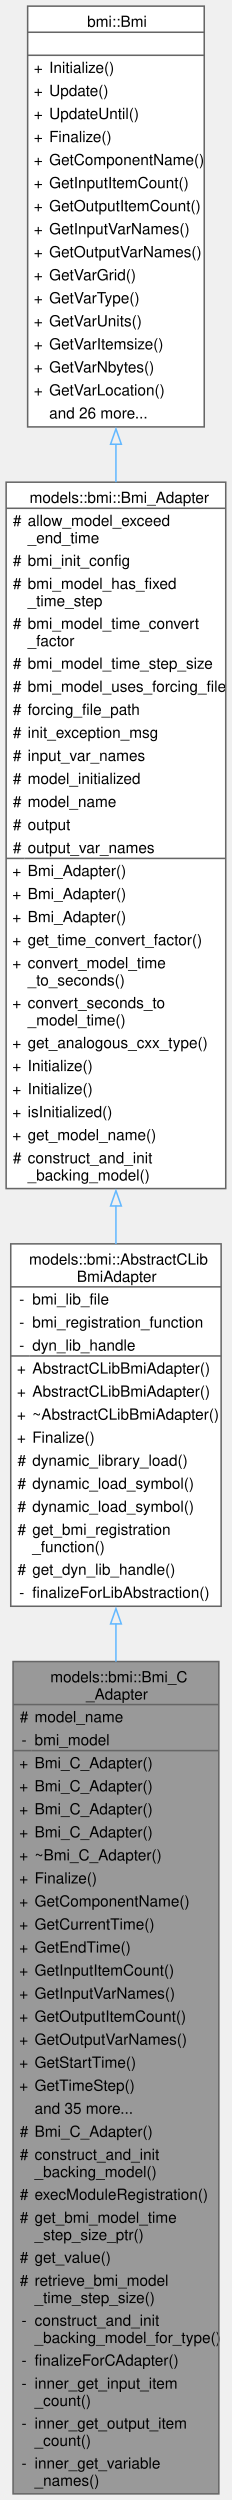
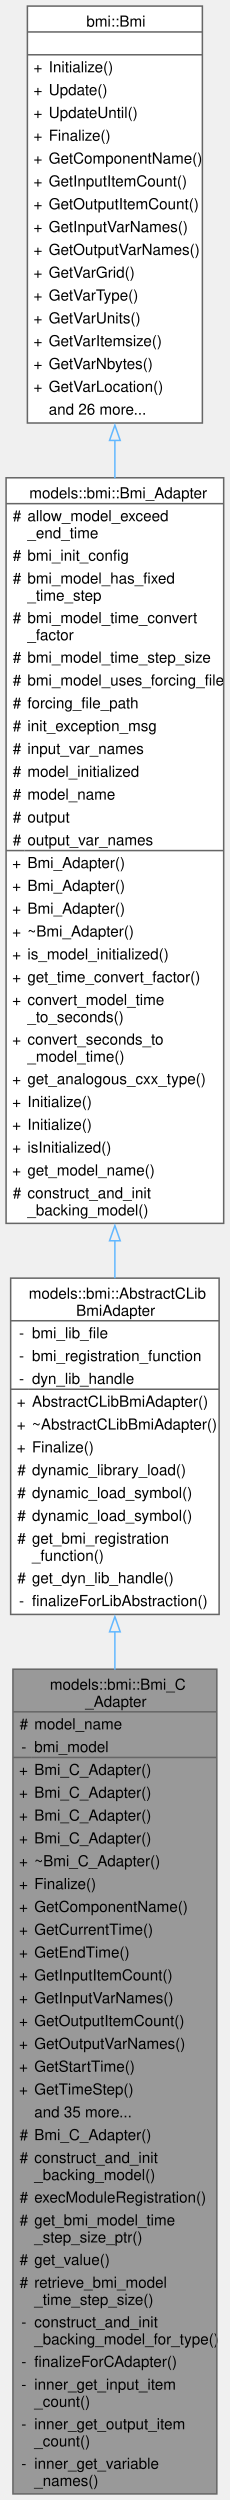
- <svg xmlns="http://www.w3.org/2000/svg" xmlns:xlink="http://www.w3.org/1999/xlink" width="151pt" height="1628pt" viewBox="0.00 0.00 151.00 1628.00">
-   <g id="graph0" class="graph" transform="scale(1 1) rotate(0) translate(4 1624)">
+ <svg xmlns="http://www.w3.org/2000/svg" xmlns:xlink="http://www.w3.org/1999/xlink" width="151pt" height="1643pt" viewBox="0.00 0.00 151.00 1643.00">
+   <g id="graph0" class="graph" transform="scale(1 1) rotate(0) translate(4 1639)">
    <g id="Node000001" class="node">
      <g id="a_Node000001">
        <a xlink:title="An adapter class to serve as a C++ interface to the essential aspects of external models written in t...">
          <polygon fill="#999999" stroke="none" points="138.5,-542 4.5,-542 4.5,0 138.5,0 138.5,-542" />
          <text text-anchor="start" x="28.75" y="-528.5" font-family="Helvetica,sans-Serif" font-size="10.00">models::bmi::Bmi_C</text>
          <text text-anchor="start" x="52" y="-517.25" font-family="Helvetica,sans-Serif" font-size="10.00">_Adapter</text>
          <text text-anchor="start" x="8.88" y="-502.5" font-family="Helvetica,sans-Serif" font-size="10.00">#</text>
          <text text-anchor="start" x="18.5" y="-502.5" font-family="Helvetica,sans-Serif" font-size="10.00">model_name</text>
          <text text-anchor="start" x="10" y="-487.5" font-family="Helvetica,sans-Serif" font-size="10.00">-</text>
          <text text-anchor="start" x="18.5" y="-487.5" font-family="Helvetica,sans-Serif" font-size="10.00">bmi_model</text>
          <text text-anchor="start" x="8.5" y="-472.5" font-family="Helvetica,sans-Serif" font-size="10.00">+</text>
          <text text-anchor="start" x="18.5" y="-472.5" font-family="Helvetica,sans-Serif" font-size="10.00">Bmi_C_Adapter()</text>
          <text text-anchor="start" x="8.5" y="-457.5" font-family="Helvetica,sans-Serif" font-size="10.00">+</text>
          <text text-anchor="start" x="18.5" y="-457.5" font-family="Helvetica,sans-Serif" font-size="10.00">Bmi_C_Adapter()</text>
          <text text-anchor="start" x="8.5" y="-442.5" font-family="Helvetica,sans-Serif" font-size="10.00">+</text>
          <text text-anchor="start" x="18.5" y="-442.5" font-family="Helvetica,sans-Serif" font-size="10.00">Bmi_C_Adapter()</text>
          <text text-anchor="start" x="8.5" y="-427.5" font-family="Helvetica,sans-Serif" font-size="10.00">+</text>
          <text text-anchor="start" x="18.5" y="-427.5" font-family="Helvetica,sans-Serif" font-size="10.00">Bmi_C_Adapter()</text>
          <text text-anchor="start" x="8.5" y="-412.5" font-family="Helvetica,sans-Serif" font-size="10.00">+</text>
          <text text-anchor="start" x="18.5" y="-412.5" font-family="Helvetica,sans-Serif" font-size="10.00">~Bmi_C_Adapter()</text>
          <text text-anchor="start" x="8.5" y="-397.5" font-family="Helvetica,sans-Serif" font-size="10.00">+</text>
          <text text-anchor="start" x="18.5" y="-397.5" font-family="Helvetica,sans-Serif" font-size="10.00">Finalize()</text>
          <text text-anchor="start" x="8.5" y="-382.5" font-family="Helvetica,sans-Serif" font-size="10.00">+</text>
          <text text-anchor="start" x="18.5" y="-382.5" font-family="Helvetica,sans-Serif" font-size="10.00">GetComponentName()</text>
          <text text-anchor="start" x="8.5" y="-367.5" font-family="Helvetica,sans-Serif" font-size="10.00">+</text>
          <text text-anchor="start" x="18.5" y="-367.5" font-family="Helvetica,sans-Serif" font-size="10.00">GetCurrentTime()</text>
          <text text-anchor="start" x="8.5" y="-352.5" font-family="Helvetica,sans-Serif" font-size="10.00">+</text>
          <text text-anchor="start" x="18.5" y="-352.5" font-family="Helvetica,sans-Serif" font-size="10.00">GetEndTime()</text>
          <text text-anchor="start" x="8.5" y="-337.5" font-family="Helvetica,sans-Serif" font-size="10.00">+</text>
          <text text-anchor="start" x="18.5" y="-337.5" font-family="Helvetica,sans-Serif" font-size="10.00">GetInputItemCount()</text>
          <text text-anchor="start" x="8.5" y="-322.5" font-family="Helvetica,sans-Serif" font-size="10.00">+</text>
          <text text-anchor="start" x="18.5" y="-322.5" font-family="Helvetica,sans-Serif" font-size="10.00">GetInputVarNames()</text>
          <text text-anchor="start" x="8.5" y="-307.5" font-family="Helvetica,sans-Serif" font-size="10.00">+</text>
          <text text-anchor="start" x="18.5" y="-307.5" font-family="Helvetica,sans-Serif" font-size="10.00">GetOutputItemCount()</text>
          <text text-anchor="start" x="8.5" y="-292.5" font-family="Helvetica,sans-Serif" font-size="10.00">+</text>
          <text text-anchor="start" x="18.5" y="-292.5" font-family="Helvetica,sans-Serif" font-size="10.00">GetOutputVarNames()</text>
          <text text-anchor="start" x="8.5" y="-277.5" font-family="Helvetica,sans-Serif" font-size="10.00">+</text>
          <text text-anchor="start" x="18.5" y="-277.5" font-family="Helvetica,sans-Serif" font-size="10.00">GetStartTime()</text>
          <text text-anchor="start" x="8.5" y="-262.5" font-family="Helvetica,sans-Serif" font-size="10.00">+</text>
          <text text-anchor="start" x="18.5" y="-262.5" font-family="Helvetica,sans-Serif" font-size="10.00">GetTimeStep()</text>
          <text text-anchor="start" x="18.5" y="-247.5" font-family="Helvetica,sans-Serif" font-size="10.00">and 35 more...</text>
          <text text-anchor="start" x="8.88" y="-232.5" font-family="Helvetica,sans-Serif" font-size="10.00">#</text>
          <text text-anchor="start" x="18.5" y="-232.5" font-family="Helvetica,sans-Serif" font-size="10.00">Bmi_C_Adapter()</text>
          <text text-anchor="start" x="8.88" y="-217.5" font-family="Helvetica,sans-Serif" font-size="10.00">#</text>
          <text text-anchor="start" x="18.5" y="-217.5" font-family="Helvetica,sans-Serif" font-size="10.00">construct_and_init</text>
          <text text-anchor="start" x="18.5" y="-206.25" font-family="Helvetica,sans-Serif" font-size="10.00">_backing_model()</text>
          <text text-anchor="start" x="8.88" y="-191.5" font-family="Helvetica,sans-Serif" font-size="10.00">#</text>
          <text text-anchor="start" x="18.5" y="-191.5" font-family="Helvetica,sans-Serif" font-size="10.00">execModuleRegistration()</text>
          <text text-anchor="start" x="8.88" y="-176.5" font-family="Helvetica,sans-Serif" font-size="10.00">#</text>
          <text text-anchor="start" x="18.5" y="-176.5" font-family="Helvetica,sans-Serif" font-size="10.00">get_bmi_model_time</text>
          <text text-anchor="start" x="18.5" y="-165.25" font-family="Helvetica,sans-Serif" font-size="10.00">_step_size_ptr()</text>
          <text text-anchor="start" x="8.88" y="-150.5" font-family="Helvetica,sans-Serif" font-size="10.00">#</text>
          <text text-anchor="start" x="18.5" y="-150.5" font-family="Helvetica,sans-Serif" font-size="10.00">get_value()</text>
          <text text-anchor="start" x="8.88" y="-135.5" font-family="Helvetica,sans-Serif" font-size="10.00">#</text>
          <text text-anchor="start" x="18.5" y="-135.5" font-family="Helvetica,sans-Serif" font-size="10.00">retrieve_bmi_model</text>
          <text text-anchor="start" x="18.5" y="-124.25" font-family="Helvetica,sans-Serif" font-size="10.00">_time_step_size()</text>
          <text text-anchor="start" x="10" y="-109.5" font-family="Helvetica,sans-Serif" font-size="10.00">-</text>
          <text text-anchor="start" x="18.5" y="-109.5" font-family="Helvetica,sans-Serif" font-size="10.00">construct_and_init</text>
          <text text-anchor="start" x="18.5" y="-98.25" font-family="Helvetica,sans-Serif" font-size="10.00">_backing_model_for_type()</text>
          <text text-anchor="start" x="10" y="-83.5" font-family="Helvetica,sans-Serif" font-size="10.00">-</text>
          <text text-anchor="start" x="18.5" y="-83.5" font-family="Helvetica,sans-Serif" font-size="10.00">finalizeForCAdapter()</text>
          <text text-anchor="start" x="10" y="-68.5" font-family="Helvetica,sans-Serif" font-size="10.00">-</text>
          <text text-anchor="start" x="18.5" y="-68.5" font-family="Helvetica,sans-Serif" font-size="10.00">inner_get_input_item</text>
          <text text-anchor="start" x="18.5" y="-57.25" font-family="Helvetica,sans-Serif" font-size="10.00">_count()</text>
          <text text-anchor="start" x="10" y="-42.5" font-family="Helvetica,sans-Serif" font-size="10.00">-</text>
          <text text-anchor="start" x="18.5" y="-42.5" font-family="Helvetica,sans-Serif" font-size="10.00">inner_get_output_item</text>
          <text text-anchor="start" x="18.5" y="-31.25" font-family="Helvetica,sans-Serif" font-size="10.00">_count()</text>
          <text text-anchor="start" x="10" y="-16.5" font-family="Helvetica,sans-Serif" font-size="10.00">-</text>
          <text text-anchor="start" x="18.5" y="-16.5" font-family="Helvetica,sans-Serif" font-size="10.00">inner_get_variable</text>
          <text text-anchor="start" x="18.5" y="-5.25" font-family="Helvetica,sans-Serif" font-size="10.00">_names()</text>
          <polygon fill="#666666" stroke="#666666" points="4.5,-514 4.5,-514 138.5,-514 138.5,-514 4.5,-514" />
          <polygon fill="#666666" stroke="#666666" points="4.5,-484 4.5,-484 16.5,-484 16.5,-484 4.5,-484" />
          <polygon fill="#666666" stroke="#666666" points="16.5,-484 16.5,-484 138.5,-484 138.5,-484 16.5,-484" />
          <polygon fill="none" stroke="#666666" points="4.5,0 4.5,-542 138.5,-542 138.5,0 4.5,0" />
        </a>
      </g>
    </g>
    <g id="Node000002" class="node">
      <g id="a_Node000002">
        <a xlink:href="classmodels_1_1bmi_1_1_abstract_c_lib_bmi_adapter.html" target="_top" xlink:title=" ">
-           <polygon fill="white" stroke="none" points="140,-814 3,-814 3,-578 140,-578 140,-814" />
-           <text text-anchor="start" x="14.88" y="-800.5" font-family="Helvetica,sans-Serif" font-size="10.00">models::bmi::AbstractCLib</text>
-           <text text-anchor="start" x="46" y="-789.25" font-family="Helvetica,sans-Serif" font-size="10.00">BmiAdapter</text>
-           <text text-anchor="start" x="8.5" y="-774.5" font-family="Helvetica,sans-Serif" font-size="10.00">-</text>
-           <text text-anchor="start" x="17" y="-774.5" font-family="Helvetica,sans-Serif" font-size="10.00">bmi_lib_file</text>
+           <polygon fill="white" stroke="none" points="140,-799 3,-799 3,-578 140,-578 140,-799" />
+           <text text-anchor="start" x="14.88" y="-785.5" font-family="Helvetica,sans-Serif" font-size="10.00">models::bmi::AbstractCLib</text>
+           <text text-anchor="start" x="46" y="-774.25" font-family="Helvetica,sans-Serif" font-size="10.00">BmiAdapter</text>
          <text text-anchor="start" x="8.5" y="-759.5" font-family="Helvetica,sans-Serif" font-size="10.00">-</text>
-           <text text-anchor="start" x="17" y="-759.5" font-family="Helvetica,sans-Serif" font-size="10.00">bmi_registration_function</text>
+           <text text-anchor="start" x="17" y="-759.5" font-family="Helvetica,sans-Serif" font-size="10.00">bmi_lib_file</text>
          <text text-anchor="start" x="8.5" y="-744.5" font-family="Helvetica,sans-Serif" font-size="10.00">-</text>
-           <text text-anchor="start" x="17" y="-744.5" font-family="Helvetica,sans-Serif" font-size="10.00">dyn_lib_handle</text>
-           <text text-anchor="start" x="7" y="-729.5" font-family="Helvetica,sans-Serif" font-size="10.00">+</text>
-           <text text-anchor="start" x="17" y="-729.5" font-family="Helvetica,sans-Serif" font-size="10.00">AbstractCLibBmiAdapter()</text>
+           <text text-anchor="start" x="17" y="-744.5" font-family="Helvetica,sans-Serif" font-size="10.00">bmi_registration_function</text>
+           <text text-anchor="start" x="8.5" y="-729.5" font-family="Helvetica,sans-Serif" font-size="10.00">-</text>
+           <text text-anchor="start" x="17" y="-729.5" font-family="Helvetica,sans-Serif" font-size="10.00">dyn_lib_handle</text>
          <text text-anchor="start" x="7" y="-714.5" font-family="Helvetica,sans-Serif" font-size="10.00">+</text>
          <text text-anchor="start" x="17" y="-714.5" font-family="Helvetica,sans-Serif" font-size="10.00">AbstractCLibBmiAdapter()</text>
          <text text-anchor="start" x="7" y="-699.5" font-family="Helvetica,sans-Serif" font-size="10.00">+</text>
          <text text-anchor="start" x="17" y="-699.5" font-family="Helvetica,sans-Serif" font-size="10.00">~AbstractCLibBmiAdapter()</text>
          <text text-anchor="start" x="7" y="-684.5" font-family="Helvetica,sans-Serif" font-size="10.00">+</text>
          <text text-anchor="start" x="17" y="-684.5" font-family="Helvetica,sans-Serif" font-size="10.00">Finalize()</text>
          <text text-anchor="start" x="7.38" y="-669.5" font-family="Helvetica,sans-Serif" font-size="10.00">#</text>
          <text text-anchor="start" x="17" y="-669.5" font-family="Helvetica,sans-Serif" font-size="10.00">dynamic_library_load()</text>
          <text text-anchor="start" x="7.38" y="-654.5" font-family="Helvetica,sans-Serif" font-size="10.00">#</text>
          <text text-anchor="start" x="17" y="-654.5" font-family="Helvetica,sans-Serif" font-size="10.00">dynamic_load_symbol()</text>
          <text text-anchor="start" x="7.38" y="-639.5" font-family="Helvetica,sans-Serif" font-size="10.00">#</text>
          <text text-anchor="start" x="17" y="-639.5" font-family="Helvetica,sans-Serif" font-size="10.00">dynamic_load_symbol()</text>
          <text text-anchor="start" x="7.38" y="-624.5" font-family="Helvetica,sans-Serif" font-size="10.00">#</text>
          <text text-anchor="start" x="17" y="-624.5" font-family="Helvetica,sans-Serif" font-size="10.00">get_bmi_registration</text>
          <text text-anchor="start" x="17" y="-613.25" font-family="Helvetica,sans-Serif" font-size="10.00">_function()</text>
          <text text-anchor="start" x="7.38" y="-598.5" font-family="Helvetica,sans-Serif" font-size="10.00">#</text>
          <text text-anchor="start" x="17" y="-598.5" font-family="Helvetica,sans-Serif" font-size="10.00">get_dyn_lib_handle()</text>
          <text text-anchor="start" x="8.5" y="-583.5" font-family="Helvetica,sans-Serif" font-size="10.00">-</text>
          <text text-anchor="start" x="17" y="-583.5" font-family="Helvetica,sans-Serif" font-size="10.00">finalizeForLibAbstraction()</text>
-           <polygon fill="#666666" stroke="#666666" points="3,-786 3,-786 140,-786 140,-786 3,-786" />
-           <polygon fill="#666666" stroke="#666666" points="3,-741 3,-741 15,-741 15,-741 3,-741" />
-           <polygon fill="#666666" stroke="#666666" points="15,-741 15,-741 140,-741 140,-741 15,-741" />
-           <polygon fill="none" stroke="#666666" points="3,-578 3,-814 140,-814 140,-578 3,-578" />
+           <polygon fill="#666666" stroke="#666666" points="3,-771 3,-771 140,-771 140,-771 3,-771" />
+           <polygon fill="#666666" stroke="#666666" points="3,-726 3,-726 15,-726 15,-726 3,-726" />
+           <polygon fill="#666666" stroke="#666666" points="15,-726 15,-726 140,-726 140,-726 15,-726" />
+           <polygon fill="none" stroke="#666666" points="3,-578 3,-799 140,-799 140,-578 3,-578" />
        </a>
      </g>
    </g>
    <g id="edge1_Node000001_Node000002" class="edge">
      <g id="a_edge1_Node000001_Node000002">
        <a xlink:title=" ">
-           <path fill="none" stroke="#63b8ff" d="M71.5,-566.71C71.5,-558.62 71.5,-550.34 71.5,-541.92" />
-           <polygon fill="none" stroke="#63b8ff" points="68,-566.5 71.5,-576.5 75,-566.5 68,-566.5" />
+           <path fill="none" stroke="#63b8ff" d="M71.5,-566.7C71.5,-558.55 71.5,-550.19 71.5,-541.67" />
+           <polygon fill="none" stroke="#63b8ff" points="68,-566.55 71.5,-576.55 75,-566.55 68,-566.55" />
        </a>
      </g>
    </g>
    <g id="Node000003" class="node">
      <g id="a_Node000003">
        <a xlink:href="classmodels_1_1bmi_1_1_bmi___adapter.html" target="_top" xlink:title="Abstract adapter interface for C++ classes to interact with the essential aspects of external models ...">
-           <polygon fill="white" stroke="none" points="143,-1310 0,-1310 0,-850 143,-850 143,-1310" />
-           <text text-anchor="start" x="15.25" y="-1296.5" font-family="Helvetica,sans-Serif" font-size="10.00">models::bmi::Bmi_Adapter</text>
-           <text text-anchor="start" x="4.38" y="-1281.5" font-family="Helvetica,sans-Serif" font-size="10.00">#</text>
-           <text text-anchor="start" x="14" y="-1281.5" font-family="Helvetica,sans-Serif" font-size="10.00">allow_model_exceed</text>
-           <text text-anchor="start" x="14" y="-1270.25" font-family="Helvetica,sans-Serif" font-size="10.00">_end_time</text>
+           <polygon fill="white" stroke="none" points="143,-1325 0,-1325 0,-835 143,-835 143,-1325" />
+           <text text-anchor="start" x="15.25" y="-1311.5" font-family="Helvetica,sans-Serif" font-size="10.00">models::bmi::Bmi_Adapter</text>
+           <text text-anchor="start" x="4.38" y="-1296.5" font-family="Helvetica,sans-Serif" font-size="10.00">#</text>
+           <text text-anchor="start" x="14" y="-1296.5" font-family="Helvetica,sans-Serif" font-size="10.00">allow_model_exceed</text>
+           <text text-anchor="start" x="14" y="-1285.25" font-family="Helvetica,sans-Serif" font-size="10.00">_end_time</text>
+           <text text-anchor="start" x="4.38" y="-1270.5" font-family="Helvetica,sans-Serif" font-size="10.00">#</text>
+           <text text-anchor="start" x="14" y="-1270.5" font-family="Helvetica,sans-Serif" font-size="10.00">bmi_init_config</text>
          <text text-anchor="start" x="4.38" y="-1255.5" font-family="Helvetica,sans-Serif" font-size="10.00">#</text>
-           <text text-anchor="start" x="14" y="-1255.5" font-family="Helvetica,sans-Serif" font-size="10.00">bmi_init_config</text>
-           <text text-anchor="start" x="4.38" y="-1240.5" font-family="Helvetica,sans-Serif" font-size="10.00">#</text>
-           <text text-anchor="start" x="14" y="-1240.5" font-family="Helvetica,sans-Serif" font-size="10.00">bmi_model_has_fixed</text>
-           <text text-anchor="start" x="14" y="-1229.25" font-family="Helvetica,sans-Serif" font-size="10.00">_time_step</text>
-           <text text-anchor="start" x="4.38" y="-1214.5" font-family="Helvetica,sans-Serif" font-size="10.00">#</text>
-           <text text-anchor="start" x="14" y="-1214.5" font-family="Helvetica,sans-Serif" font-size="10.00">bmi_model_time_convert</text>
-           <text text-anchor="start" x="14" y="-1203.25" font-family="Helvetica,sans-Serif" font-size="10.00">_factor</text>
+           <text text-anchor="start" x="14" y="-1255.5" font-family="Helvetica,sans-Serif" font-size="10.00">bmi_model_has_fixed</text>
+           <text text-anchor="start" x="14" y="-1244.25" font-family="Helvetica,sans-Serif" font-size="10.00">_time_step</text>
+           <text text-anchor="start" x="4.38" y="-1229.5" font-family="Helvetica,sans-Serif" font-size="10.00">#</text>
+           <text text-anchor="start" x="14" y="-1229.5" font-family="Helvetica,sans-Serif" font-size="10.00">bmi_model_time_convert</text>
+           <text text-anchor="start" x="14" y="-1218.25" font-family="Helvetica,sans-Serif" font-size="10.00">_factor</text>
+           <text text-anchor="start" x="4.38" y="-1203.5" font-family="Helvetica,sans-Serif" font-size="10.00">#</text>
+           <text text-anchor="start" x="14" y="-1203.5" font-family="Helvetica,sans-Serif" font-size="10.00">bmi_model_time_step_size</text>
          <text text-anchor="start" x="4.38" y="-1188.5" font-family="Helvetica,sans-Serif" font-size="10.00">#</text>
-           <text text-anchor="start" x="14" y="-1188.5" font-family="Helvetica,sans-Serif" font-size="10.00">bmi_model_time_step_size</text>
+           <text text-anchor="start" x="14" y="-1188.5" font-family="Helvetica,sans-Serif" font-size="10.00">bmi_model_uses_forcing_file</text>
          <text text-anchor="start" x="4.38" y="-1173.5" font-family="Helvetica,sans-Serif" font-size="10.00">#</text>
-           <text text-anchor="start" x="14" y="-1173.5" font-family="Helvetica,sans-Serif" font-size="10.00">bmi_model_uses_forcing_file</text>
+           <text text-anchor="start" x="14" y="-1173.5" font-family="Helvetica,sans-Serif" font-size="10.00">forcing_file_path</text>
          <text text-anchor="start" x="4.38" y="-1158.5" font-family="Helvetica,sans-Serif" font-size="10.00">#</text>
-           <text text-anchor="start" x="14" y="-1158.5" font-family="Helvetica,sans-Serif" font-size="10.00">forcing_file_path</text>
+           <text text-anchor="start" x="14" y="-1158.5" font-family="Helvetica,sans-Serif" font-size="10.00">init_exception_msg</text>
          <text text-anchor="start" x="4.38" y="-1143.5" font-family="Helvetica,sans-Serif" font-size="10.00">#</text>
-           <text text-anchor="start" x="14" y="-1143.5" font-family="Helvetica,sans-Serif" font-size="10.00">init_exception_msg</text>
+           <text text-anchor="start" x="14" y="-1143.5" font-family="Helvetica,sans-Serif" font-size="10.00">input_var_names</text>
          <text text-anchor="start" x="4.38" y="-1128.5" font-family="Helvetica,sans-Serif" font-size="10.00">#</text>
-           <text text-anchor="start" x="14" y="-1128.5" font-family="Helvetica,sans-Serif" font-size="10.00">input_var_names</text>
+           <text text-anchor="start" x="14" y="-1128.5" font-family="Helvetica,sans-Serif" font-size="10.00">model_initialized</text>
          <text text-anchor="start" x="4.38" y="-1113.5" font-family="Helvetica,sans-Serif" font-size="10.00">#</text>
-           <text text-anchor="start" x="14" y="-1113.5" font-family="Helvetica,sans-Serif" font-size="10.00">model_initialized</text>
+           <text text-anchor="start" x="14" y="-1113.5" font-family="Helvetica,sans-Serif" font-size="10.00">model_name</text>
          <text text-anchor="start" x="4.38" y="-1098.5" font-family="Helvetica,sans-Serif" font-size="10.00">#</text>
-           <text text-anchor="start" x="14" y="-1098.5" font-family="Helvetica,sans-Serif" font-size="10.00">model_name</text>
+           <text text-anchor="start" x="14" y="-1098.5" font-family="Helvetica,sans-Serif" font-size="10.00">output</text>
          <text text-anchor="start" x="4.38" y="-1083.5" font-family="Helvetica,sans-Serif" font-size="10.00">#</text>
-           <text text-anchor="start" x="14" y="-1083.5" font-family="Helvetica,sans-Serif" font-size="10.00">output</text>
-           <text text-anchor="start" x="4.38" y="-1068.5" font-family="Helvetica,sans-Serif" font-size="10.00">#</text>
-           <text text-anchor="start" x="14" y="-1068.5" font-family="Helvetica,sans-Serif" font-size="10.00">output_var_names</text>
+           <text text-anchor="start" x="14" y="-1083.5" font-family="Helvetica,sans-Serif" font-size="10.00">output_var_names</text>
+           <text text-anchor="start" x="4" y="-1068.5" font-family="Helvetica,sans-Serif" font-size="10.00">+</text>
+           <text text-anchor="start" x="14" y="-1068.5" font-family="Helvetica,sans-Serif" font-size="10.00">Bmi_Adapter()</text>
          <text text-anchor="start" x="4" y="-1053.5" font-family="Helvetica,sans-Serif" font-size="10.00">+</text>
          <text text-anchor="start" x="14" y="-1053.5" font-family="Helvetica,sans-Serif" font-size="10.00">Bmi_Adapter()</text>
          <text text-anchor="start" x="4" y="-1038.5" font-family="Helvetica,sans-Serif" font-size="10.00">+</text>
          <text text-anchor="start" x="14" y="-1038.5" font-family="Helvetica,sans-Serif" font-size="10.00">Bmi_Adapter()</text>
          <text text-anchor="start" x="4" y="-1023.5" font-family="Helvetica,sans-Serif" font-size="10.00">+</text>
-           <text text-anchor="start" x="14" y="-1023.5" font-family="Helvetica,sans-Serif" font-size="10.00">Bmi_Adapter()</text>
+           <text text-anchor="start" x="14" y="-1023.5" font-family="Helvetica,sans-Serif" font-size="10.00">~Bmi_Adapter()</text>
          <text text-anchor="start" x="4" y="-1008.5" font-family="Helvetica,sans-Serif" font-size="10.00">+</text>
-           <text text-anchor="start" x="14" y="-1008.5" font-family="Helvetica,sans-Serif" font-size="10.00">get_time_convert_factor()</text>
+           <text text-anchor="start" x="14" y="-1008.5" font-family="Helvetica,sans-Serif" font-size="10.00">is_model_initialized()</text>
          <text text-anchor="start" x="4" y="-993.5" font-family="Helvetica,sans-Serif" font-size="10.00">+</text>
-           <text text-anchor="start" x="14" y="-993.5" font-family="Helvetica,sans-Serif" font-size="10.00">convert_model_time</text>
-           <text text-anchor="start" x="14" y="-982.25" font-family="Helvetica,sans-Serif" font-size="10.00">_to_seconds()</text>
-           <text text-anchor="start" x="4" y="-967.5" font-family="Helvetica,sans-Serif" font-size="10.00">+</text>
-           <text text-anchor="start" x="14" y="-967.5" font-family="Helvetica,sans-Serif" font-size="10.00">convert_seconds_to</text>
-           <text text-anchor="start" x="14" y="-956.25" font-family="Helvetica,sans-Serif" font-size="10.00">_model_time()</text>
-           <text text-anchor="start" x="4" y="-941.5" font-family="Helvetica,sans-Serif" font-size="10.00">+</text>
-           <text text-anchor="start" x="14" y="-941.5" font-family="Helvetica,sans-Serif" font-size="10.00">get_analogous_cxx_type()</text>
+           <text text-anchor="start" x="14" y="-993.5" font-family="Helvetica,sans-Serif" font-size="10.00">get_time_convert_factor()</text>
+           <text text-anchor="start" x="4" y="-978.5" font-family="Helvetica,sans-Serif" font-size="10.00">+</text>
+           <text text-anchor="start" x="14" y="-978.5" font-family="Helvetica,sans-Serif" font-size="10.00">convert_model_time</text>
+           <text text-anchor="start" x="14" y="-967.25" font-family="Helvetica,sans-Serif" font-size="10.00">_to_seconds()</text>
+           <text text-anchor="start" x="4" y="-952.5" font-family="Helvetica,sans-Serif" font-size="10.00">+</text>
+           <text text-anchor="start" x="14" y="-952.5" font-family="Helvetica,sans-Serif" font-size="10.00">convert_seconds_to</text>
+           <text text-anchor="start" x="14" y="-941.25" font-family="Helvetica,sans-Serif" font-size="10.00">_model_time()</text>
          <text text-anchor="start" x="4" y="-926.5" font-family="Helvetica,sans-Serif" font-size="10.00">+</text>
-           <text text-anchor="start" x="14" y="-926.5" font-family="Helvetica,sans-Serif" font-size="10.00">Initialize()</text>
+           <text text-anchor="start" x="14" y="-926.5" font-family="Helvetica,sans-Serif" font-size="10.00">get_analogous_cxx_type()</text>
          <text text-anchor="start" x="4" y="-911.5" font-family="Helvetica,sans-Serif" font-size="10.00">+</text>
          <text text-anchor="start" x="14" y="-911.5" font-family="Helvetica,sans-Serif" font-size="10.00">Initialize()</text>
          <text text-anchor="start" x="4" y="-896.5" font-family="Helvetica,sans-Serif" font-size="10.00">+</text>
-           <text text-anchor="start" x="14" y="-896.5" font-family="Helvetica,sans-Serif" font-size="10.00">isInitialized()</text>
+           <text text-anchor="start" x="14" y="-896.5" font-family="Helvetica,sans-Serif" font-size="10.00">Initialize()</text>
          <text text-anchor="start" x="4" y="-881.5" font-family="Helvetica,sans-Serif" font-size="10.00">+</text>
-           <text text-anchor="start" x="14" y="-881.5" font-family="Helvetica,sans-Serif" font-size="10.00">get_model_name()</text>
-           <text text-anchor="start" x="4.38" y="-866.5" font-family="Helvetica,sans-Serif" font-size="10.00">#</text>
-           <text text-anchor="start" x="14" y="-866.5" font-family="Helvetica,sans-Serif" font-size="10.00">construct_and_init</text>
-           <text text-anchor="start" x="14" y="-855.25" font-family="Helvetica,sans-Serif" font-size="10.00">_backing_model()</text>
-           <polygon fill="#666666" stroke="#666666" points="0,-1293 0,-1293 143,-1293 143,-1293 0,-1293" />
-           <polygon fill="#666666" stroke="#666666" points="0,-1065 0,-1065 12,-1065 12,-1065 0,-1065" />
-           <polygon fill="#666666" stroke="#666666" points="12,-1065 12,-1065 143,-1065 143,-1065 12,-1065" />
-           <polygon fill="none" stroke="#666666" points="0,-850 0,-1310 143,-1310 143,-850 0,-850" />
+           <text text-anchor="start" x="14" y="-881.5" font-family="Helvetica,sans-Serif" font-size="10.00">isInitialized()</text>
+           <text text-anchor="start" x="4" y="-866.5" font-family="Helvetica,sans-Serif" font-size="10.00">+</text>
+           <text text-anchor="start" x="14" y="-866.5" font-family="Helvetica,sans-Serif" font-size="10.00">get_model_name()</text>
+           <text text-anchor="start" x="4.38" y="-851.5" font-family="Helvetica,sans-Serif" font-size="10.00">#</text>
+           <text text-anchor="start" x="14" y="-851.5" font-family="Helvetica,sans-Serif" font-size="10.00">construct_and_init</text>
+           <text text-anchor="start" x="14" y="-840.25" font-family="Helvetica,sans-Serif" font-size="10.00">_backing_model()</text>
+           <polygon fill="#666666" stroke="#666666" points="0,-1308 0,-1308 143,-1308 143,-1308 0,-1308" />
+           <polygon fill="#666666" stroke="#666666" points="0,-1080 0,-1080 12,-1080 12,-1080 0,-1080" />
+           <polygon fill="#666666" stroke="#666666" points="12,-1080 12,-1080 143,-1080 143,-1080 12,-1080" />
+           <polygon fill="none" stroke="#666666" points="0,-835 0,-1325 143,-1325 143,-835 0,-835" />
        </a>
      </g>
    </g>
    <g id="edge2_Node000002_Node000003" class="edge">
      <g id="a_edge2_Node000002_Node000003">
        <a xlink:title=" ">
-           <path fill="none" stroke="#63b8ff" d="M71.5,-838.91C71.5,-830.4 71.5,-822.03 71.5,-813.88" />
-           <polygon fill="none" stroke="#63b8ff" points="68,-838.66 71.5,-848.66 75,-838.66 68,-838.66" />
+           <path fill="none" stroke="#63b8ff" d="M71.5,-823.82C71.5,-815.32 71.5,-807 71.5,-798.91" />
+           <polygon fill="none" stroke="#63b8ff" points="68,-823.58 71.5,-833.58 75,-823.58 68,-823.58" />
        </a>
      </g>
    </g>
    <g id="Node000004" class="node">
      <g id="a_Node000004">
        <a xlink:href="classbmi_1_1_bmi.html" target="_top" xlink:title=" ">
-           <polygon fill="white" stroke="none" points="129,-1620 14,-1620 14,-1346 129,-1346 129,-1620" />
-           <text text-anchor="start" x="52.75" y="-1606.5" font-family="Helvetica,sans-Serif" font-size="10.00">bmi::Bmi</text>
-           <text text-anchor="start" x="70" y="-1591.5" font-family="Helvetica,sans-Serif" font-size="10.00"> </text>
+           <polygon fill="white" stroke="none" points="129,-1635 14,-1635 14,-1361 129,-1361 129,-1635" />
+           <text text-anchor="start" x="52.75" y="-1621.5" font-family="Helvetica,sans-Serif" font-size="10.00">bmi::Bmi</text>
+           <text text-anchor="start" x="70" y="-1606.5" font-family="Helvetica,sans-Serif" font-size="10.00"> </text>
+           <text text-anchor="start" x="18" y="-1591.5" font-family="Helvetica,sans-Serif" font-size="10.00">+</text>
+           <text text-anchor="start" x="28" y="-1591.5" font-family="Helvetica,sans-Serif" font-size="10.00">Initialize()</text>
          <text text-anchor="start" x="18" y="-1576.5" font-family="Helvetica,sans-Serif" font-size="10.00">+</text>
-           <text text-anchor="start" x="28" y="-1576.5" font-family="Helvetica,sans-Serif" font-size="10.00">Initialize()</text>
+           <text text-anchor="start" x="28" y="-1576.5" font-family="Helvetica,sans-Serif" font-size="10.00">Update()</text>
          <text text-anchor="start" x="18" y="-1561.5" font-family="Helvetica,sans-Serif" font-size="10.00">+</text>
-           <text text-anchor="start" x="28" y="-1561.5" font-family="Helvetica,sans-Serif" font-size="10.00">Update()</text>
+           <text text-anchor="start" x="28" y="-1561.5" font-family="Helvetica,sans-Serif" font-size="10.00">UpdateUntil()</text>
          <text text-anchor="start" x="18" y="-1546.5" font-family="Helvetica,sans-Serif" font-size="10.00">+</text>
-           <text text-anchor="start" x="28" y="-1546.5" font-family="Helvetica,sans-Serif" font-size="10.00">UpdateUntil()</text>
+           <text text-anchor="start" x="28" y="-1546.5" font-family="Helvetica,sans-Serif" font-size="10.00">Finalize()</text>
          <text text-anchor="start" x="18" y="-1531.5" font-family="Helvetica,sans-Serif" font-size="10.00">+</text>
-           <text text-anchor="start" x="28" y="-1531.5" font-family="Helvetica,sans-Serif" font-size="10.00">Finalize()</text>
+           <text text-anchor="start" x="28" y="-1531.5" font-family="Helvetica,sans-Serif" font-size="10.00">GetComponentName()</text>
          <text text-anchor="start" x="18" y="-1516.5" font-family="Helvetica,sans-Serif" font-size="10.00">+</text>
-           <text text-anchor="start" x="28" y="-1516.5" font-family="Helvetica,sans-Serif" font-size="10.00">GetComponentName()</text>
+           <text text-anchor="start" x="28" y="-1516.5" font-family="Helvetica,sans-Serif" font-size="10.00">GetInputItemCount()</text>
          <text text-anchor="start" x="18" y="-1501.5" font-family="Helvetica,sans-Serif" font-size="10.00">+</text>
-           <text text-anchor="start" x="28" y="-1501.5" font-family="Helvetica,sans-Serif" font-size="10.00">GetInputItemCount()</text>
+           <text text-anchor="start" x="28" y="-1501.5" font-family="Helvetica,sans-Serif" font-size="10.00">GetOutputItemCount()</text>
          <text text-anchor="start" x="18" y="-1486.5" font-family="Helvetica,sans-Serif" font-size="10.00">+</text>
-           <text text-anchor="start" x="28" y="-1486.5" font-family="Helvetica,sans-Serif" font-size="10.00">GetOutputItemCount()</text>
+           <text text-anchor="start" x="28" y="-1486.5" font-family="Helvetica,sans-Serif" font-size="10.00">GetInputVarNames()</text>
          <text text-anchor="start" x="18" y="-1471.5" font-family="Helvetica,sans-Serif" font-size="10.00">+</text>
-           <text text-anchor="start" x="28" y="-1471.5" font-family="Helvetica,sans-Serif" font-size="10.00">GetInputVarNames()</text>
+           <text text-anchor="start" x="28" y="-1471.5" font-family="Helvetica,sans-Serif" font-size="10.00">GetOutputVarNames()</text>
          <text text-anchor="start" x="18" y="-1456.5" font-family="Helvetica,sans-Serif" font-size="10.00">+</text>
-           <text text-anchor="start" x="28" y="-1456.5" font-family="Helvetica,sans-Serif" font-size="10.00">GetOutputVarNames()</text>
+           <text text-anchor="start" x="28" y="-1456.5" font-family="Helvetica,sans-Serif" font-size="10.00">GetVarGrid()</text>
          <text text-anchor="start" x="18" y="-1441.5" font-family="Helvetica,sans-Serif" font-size="10.00">+</text>
-           <text text-anchor="start" x="28" y="-1441.5" font-family="Helvetica,sans-Serif" font-size="10.00">GetVarGrid()</text>
+           <text text-anchor="start" x="28" y="-1441.5" font-family="Helvetica,sans-Serif" font-size="10.00">GetVarType()</text>
          <text text-anchor="start" x="18" y="-1426.5" font-family="Helvetica,sans-Serif" font-size="10.00">+</text>
-           <text text-anchor="start" x="28" y="-1426.5" font-family="Helvetica,sans-Serif" font-size="10.00">GetVarType()</text>
+           <text text-anchor="start" x="28" y="-1426.5" font-family="Helvetica,sans-Serif" font-size="10.00">GetVarUnits()</text>
          <text text-anchor="start" x="18" y="-1411.5" font-family="Helvetica,sans-Serif" font-size="10.00">+</text>
-           <text text-anchor="start" x="28" y="-1411.5" font-family="Helvetica,sans-Serif" font-size="10.00">GetVarUnits()</text>
+           <text text-anchor="start" x="28" y="-1411.5" font-family="Helvetica,sans-Serif" font-size="10.00">GetVarItemsize()</text>
          <text text-anchor="start" x="18" y="-1396.5" font-family="Helvetica,sans-Serif" font-size="10.00">+</text>
-           <text text-anchor="start" x="28" y="-1396.5" font-family="Helvetica,sans-Serif" font-size="10.00">GetVarItemsize()</text>
+           <text text-anchor="start" x="28" y="-1396.5" font-family="Helvetica,sans-Serif" font-size="10.00">GetVarNbytes()</text>
          <text text-anchor="start" x="18" y="-1381.5" font-family="Helvetica,sans-Serif" font-size="10.00">+</text>
-           <text text-anchor="start" x="28" y="-1381.5" font-family="Helvetica,sans-Serif" font-size="10.00">GetVarNbytes()</text>
-           <text text-anchor="start" x="18" y="-1366.5" font-family="Helvetica,sans-Serif" font-size="10.00">+</text>
-           <text text-anchor="start" x="28" y="-1366.5" font-family="Helvetica,sans-Serif" font-size="10.00">GetVarLocation()</text>
-           <text text-anchor="start" x="28" y="-1351.5" font-family="Helvetica,sans-Serif" font-size="10.00">and 26 more...</text>
+           <text text-anchor="start" x="28" y="-1381.5" font-family="Helvetica,sans-Serif" font-size="10.00">GetVarLocation()</text>
+           <text text-anchor="start" x="28" y="-1366.5" font-family="Helvetica,sans-Serif" font-size="10.00">and 26 more...</text>
+           <polygon fill="#666666" stroke="#666666" points="14,-1618 14,-1618 129,-1618 129,-1618 14,-1618" />
          <polygon fill="#666666" stroke="#666666" points="14,-1603 14,-1603 129,-1603 129,-1603 14,-1603" />
-           <polygon fill="#666666" stroke="#666666" points="14,-1588 14,-1588 129,-1588 129,-1588 14,-1588" />
-           <polygon fill="none" stroke="#666666" points="14,-1346 14,-1620 129,-1620 129,-1346 14,-1346" />
+           <polygon fill="none" stroke="#666666" points="14,-1361 14,-1635 129,-1635 129,-1361 14,-1361" />
        </a>
      </g>
    </g>
    <g id="edge3_Node000003_Node000004" class="edge">
      <g id="a_edge3_Node000003_Node000004">
        <a xlink:title=" ">
-           <path fill="none" stroke="#63b8ff" d="M71.5,-1334.79C71.5,-1326.63 71.5,-1318.33 71.5,-1309.98" />
-           <polygon fill="none" stroke="#63b8ff" points="68,-1334.73 71.5,-1344.73 75,-1334.73 68,-1334.73" />
+           <path fill="none" stroke="#63b8ff" d="M71.5,-1349.58C71.5,-1341.38 71.5,-1333.05 71.5,-1324.63" />
+           <polygon fill="none" stroke="#63b8ff" points="68,-1349.56 71.5,-1359.56 75,-1349.56 68,-1349.56" />
        </a>
      </g>
    </g>
  </g>
</svg>
